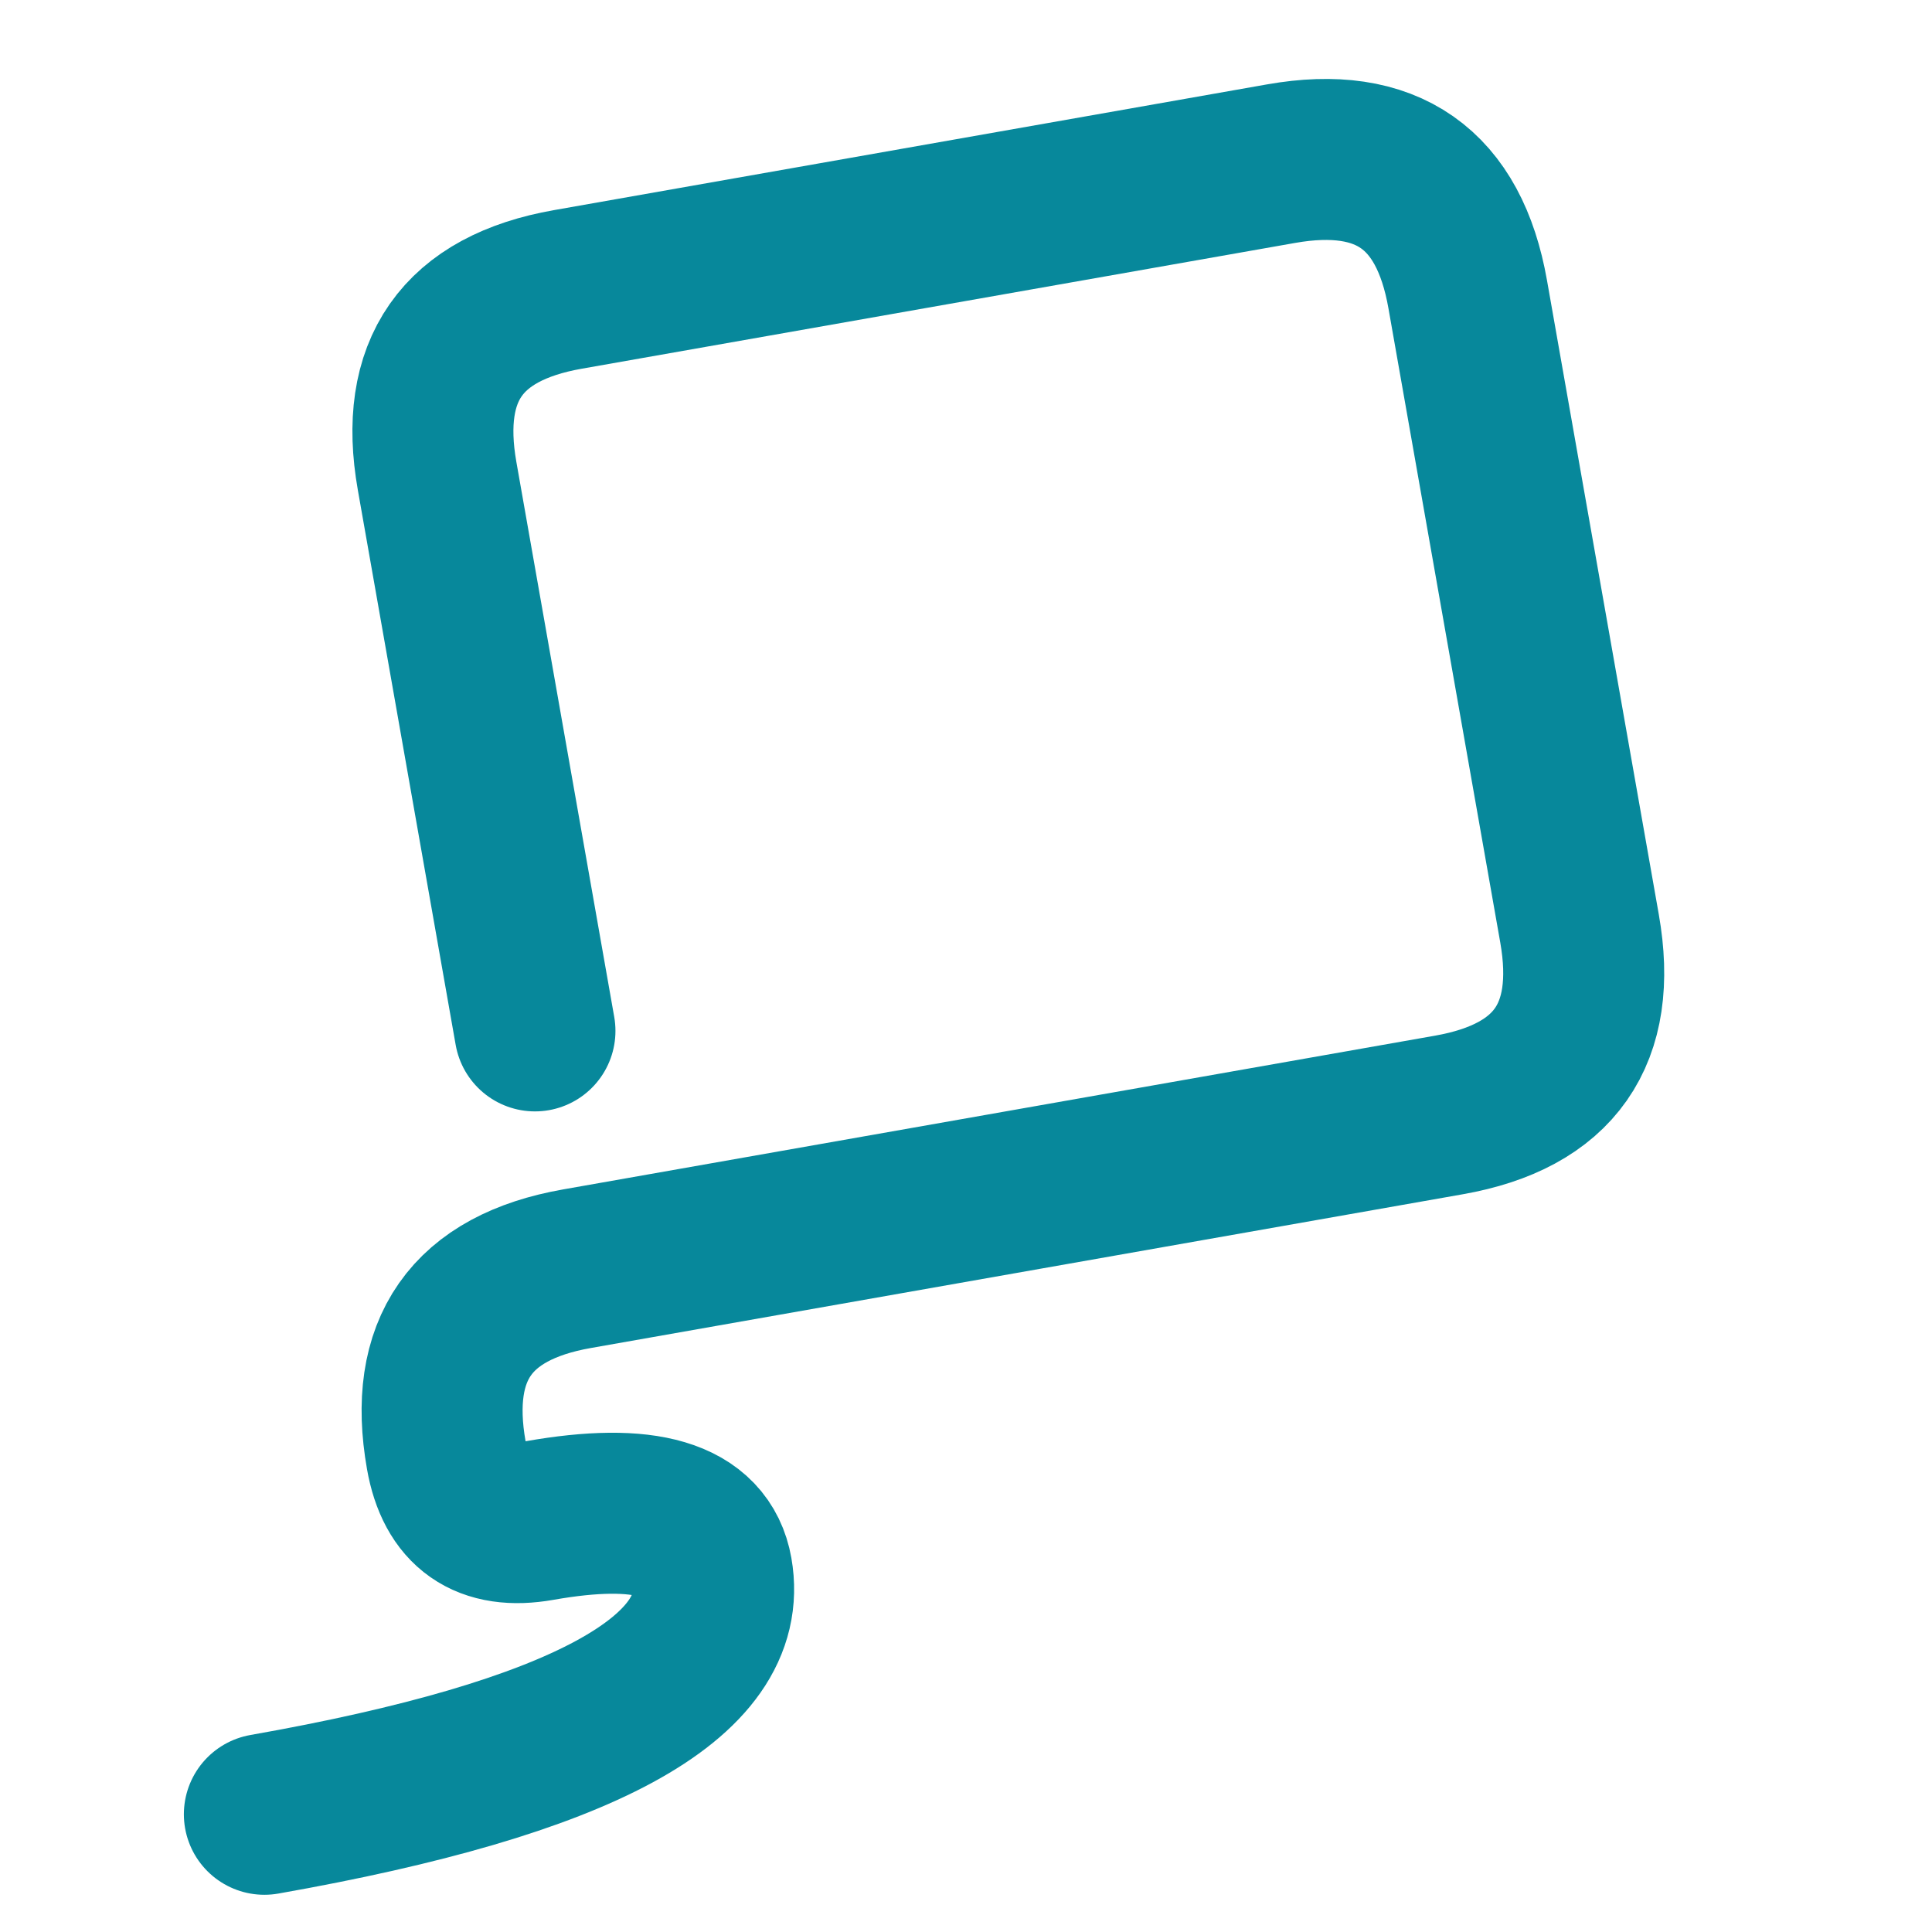
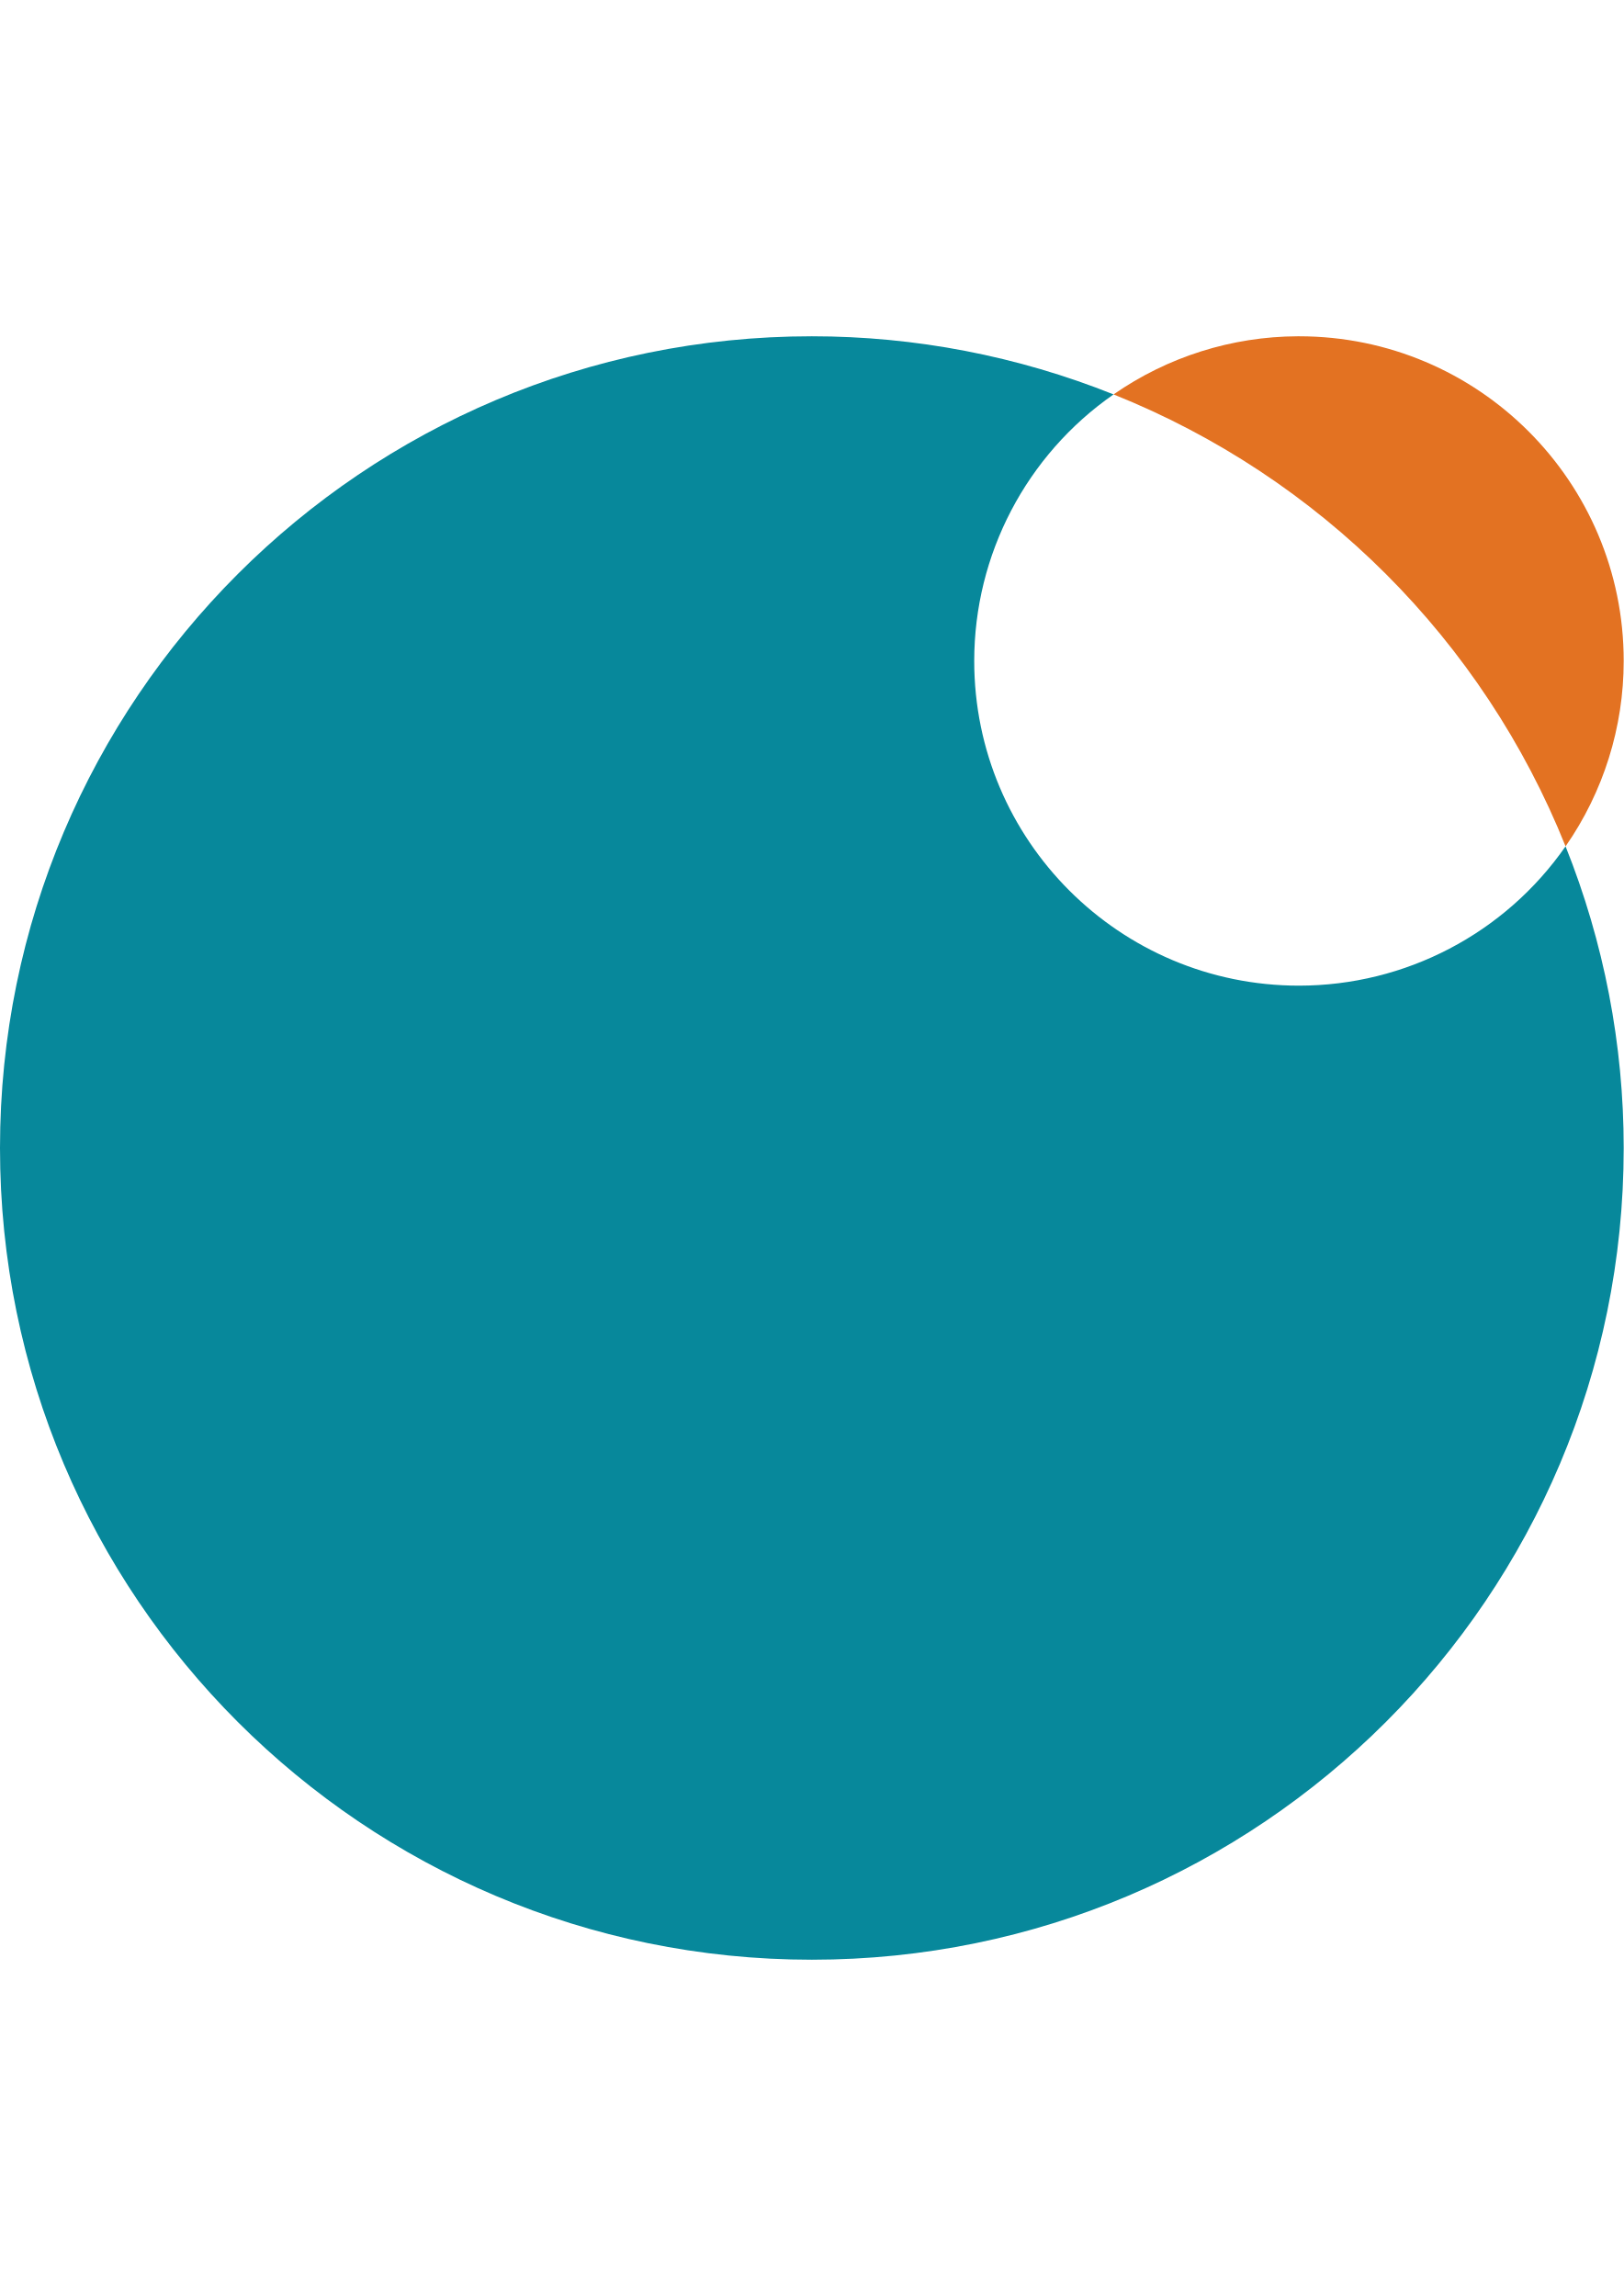
- <svg xmlns="http://www.w3.org/2000/svg" width="100" height="100" viewBox="40 -20 50 120">
-   <path d="M30,50 L30,15 Q30,5 40,5 L85,5 Q95,5 95,15 L95,55 Q95,65 85,65 L30,65 Q20,65 20,75 Q20,75 20,75 Q20,80 25,80 Q35,80 35,85 Q35,95 5,95" fill="none" stroke="#07889B" stroke-width="10" stroke-linecap="round" transform="rotate(-10)" />
+ <svg xmlns="http://www.w3.org/2000/svg" id="svg8" version="1.1" viewBox="0 0 100 100" height="297mm" width="210mm">
+   <defs id="defs2" />
+   <g id="layer1">
+     <path transform="scale(0.2645833)" d="M 302.062 0 A 75.591 75.591 0 0 0 259.203 13.533 A 188.976 188.976 0 0 1 364.42 118.75 A 75.591 75.591 0 0 0 377.953 75.59 A 75.591 75.591 0 0 0 302.361 0 A 75.591 75.591 0 0 0 302.062 0 z " style="fill:#e37222;fill-opacity:1;stroke-width:5.456;stroke-linecap:round;paint-order:stroke fill markers" id="path1028" />
+     <path id="path1026-2" style="fill:#07889b;fill-opacity:1;stroke-width:1.39;stroke-linecap:round;paint-order:stroke fill markers" d="M 50,-8.4694015e-8 A 50,50 0 0 0 1.6359896e-6,50 50,50 0 0 0 50,100 50,50 0 0 0 100,50 50,50 0 0 0 96.419,31.419 20,20 0 0 1 80,40 20,20 0 0 1 60,20 20,20 0 0 1 68.581,3.581 50,50 0 0 0 50,-8.4694015e-8 Z" />
+   </g>
</svg>
